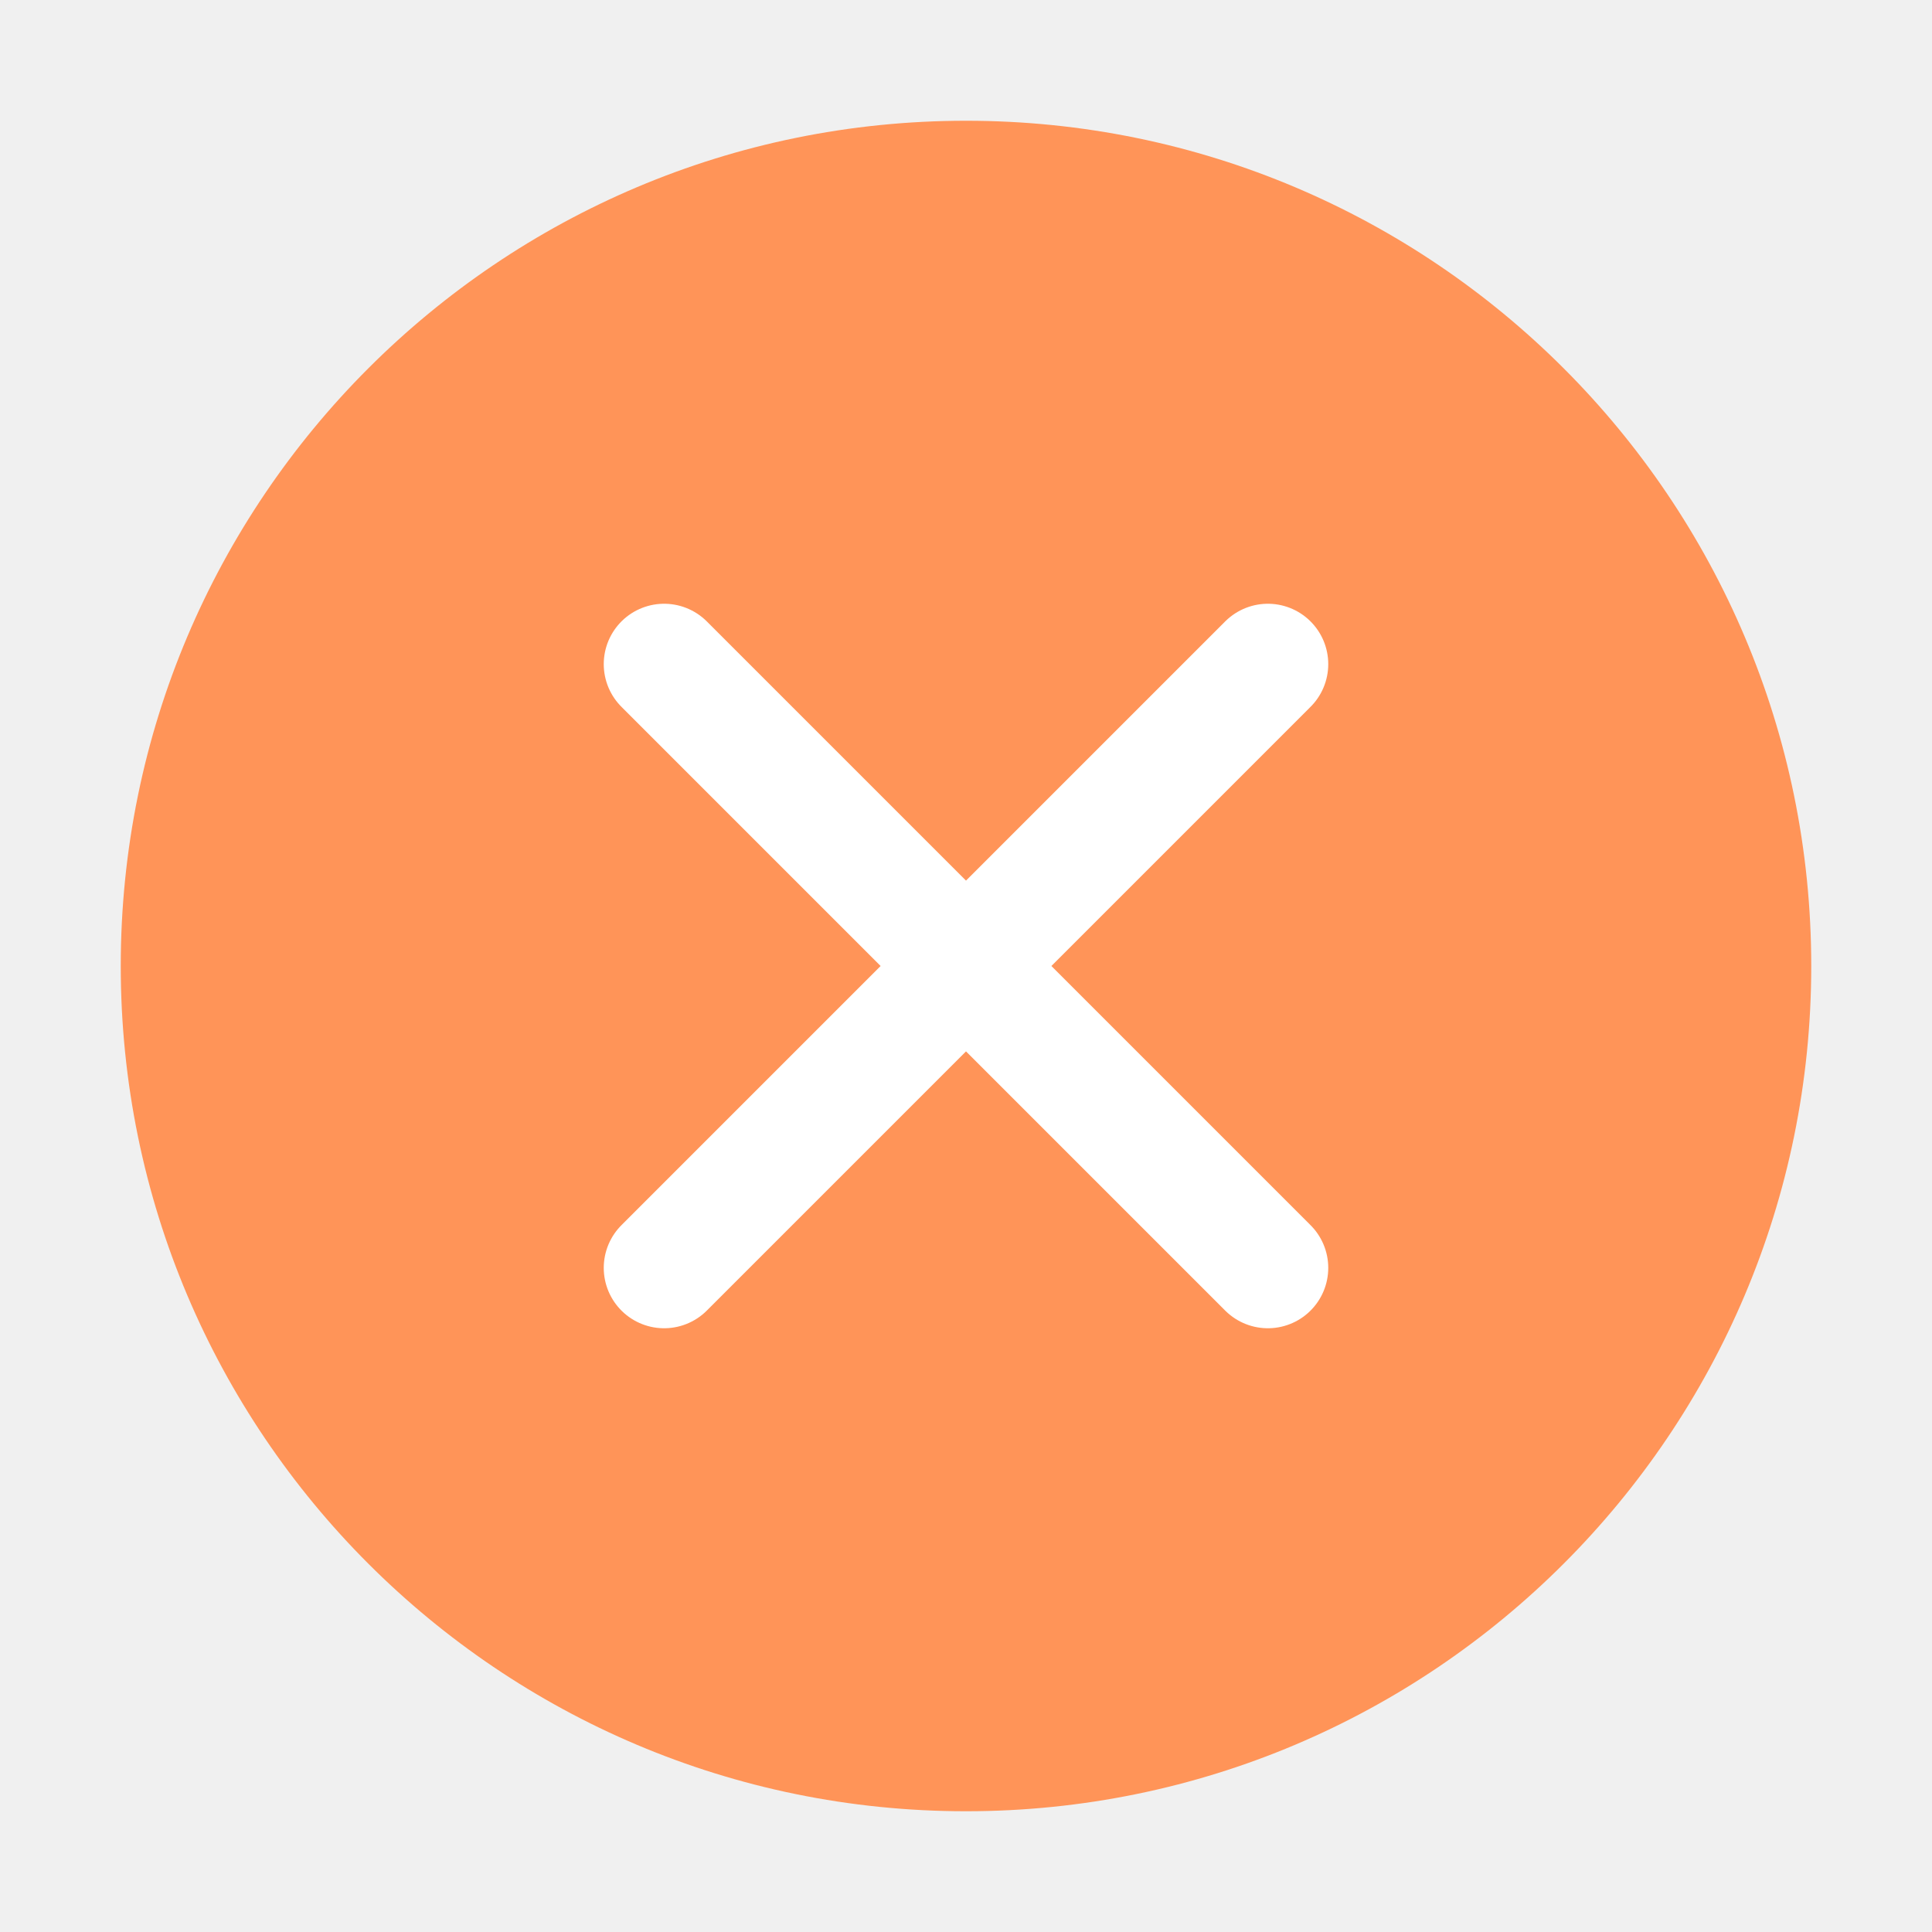
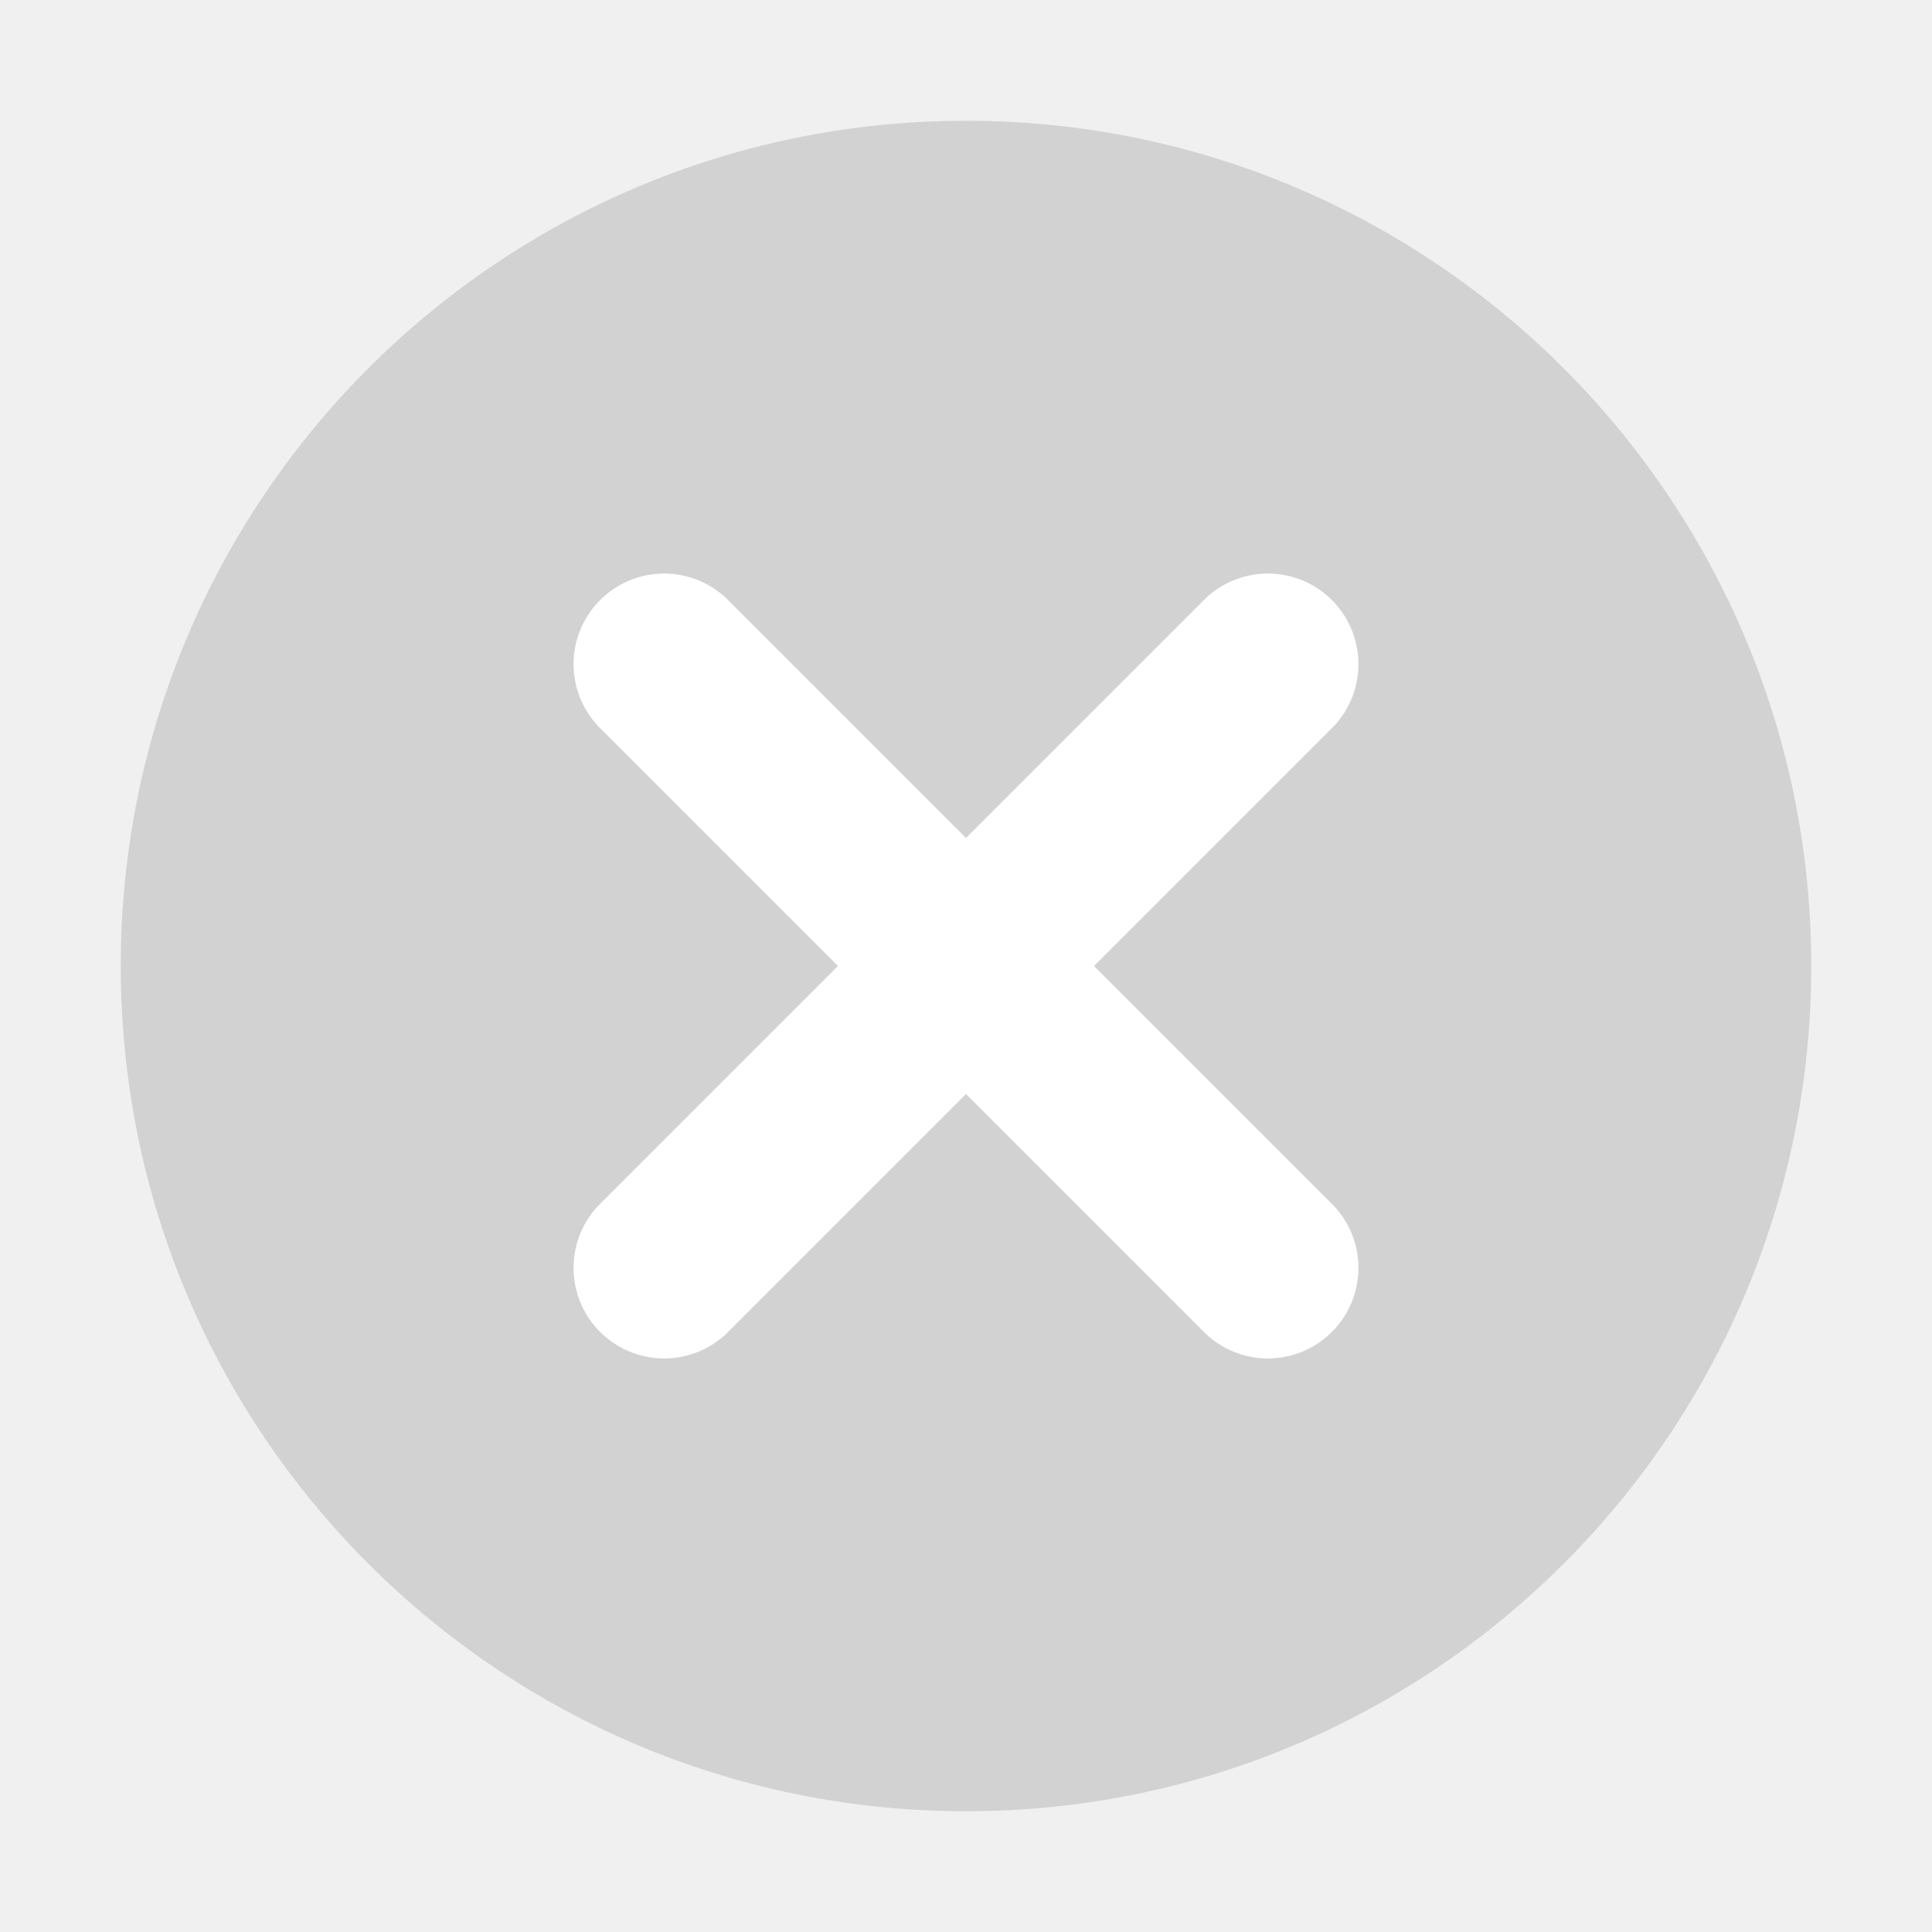
<svg xmlns="http://www.w3.org/2000/svg" viewBox="0 0 16 16" fill="none">
-   <circle cx="8" cy="8" r="7" fill="#FF9458" />
-   <path d="M5.5 10.5L10.5 5.5M10.5 10.5L5.5 5.5" stroke="white" stroke-linecap="round" stroke-linejoin="round" />
+   <circle cx="8" cy="8" r="7" fill="#D2D2D2" />
+   <path d="M5.5 10.5L10.5 5.5M10.5 10.5L5.5 5.5" stroke="white" stroke-width="1.5" stroke-linecap="round" stroke-linejoin="round" />
</svg>
